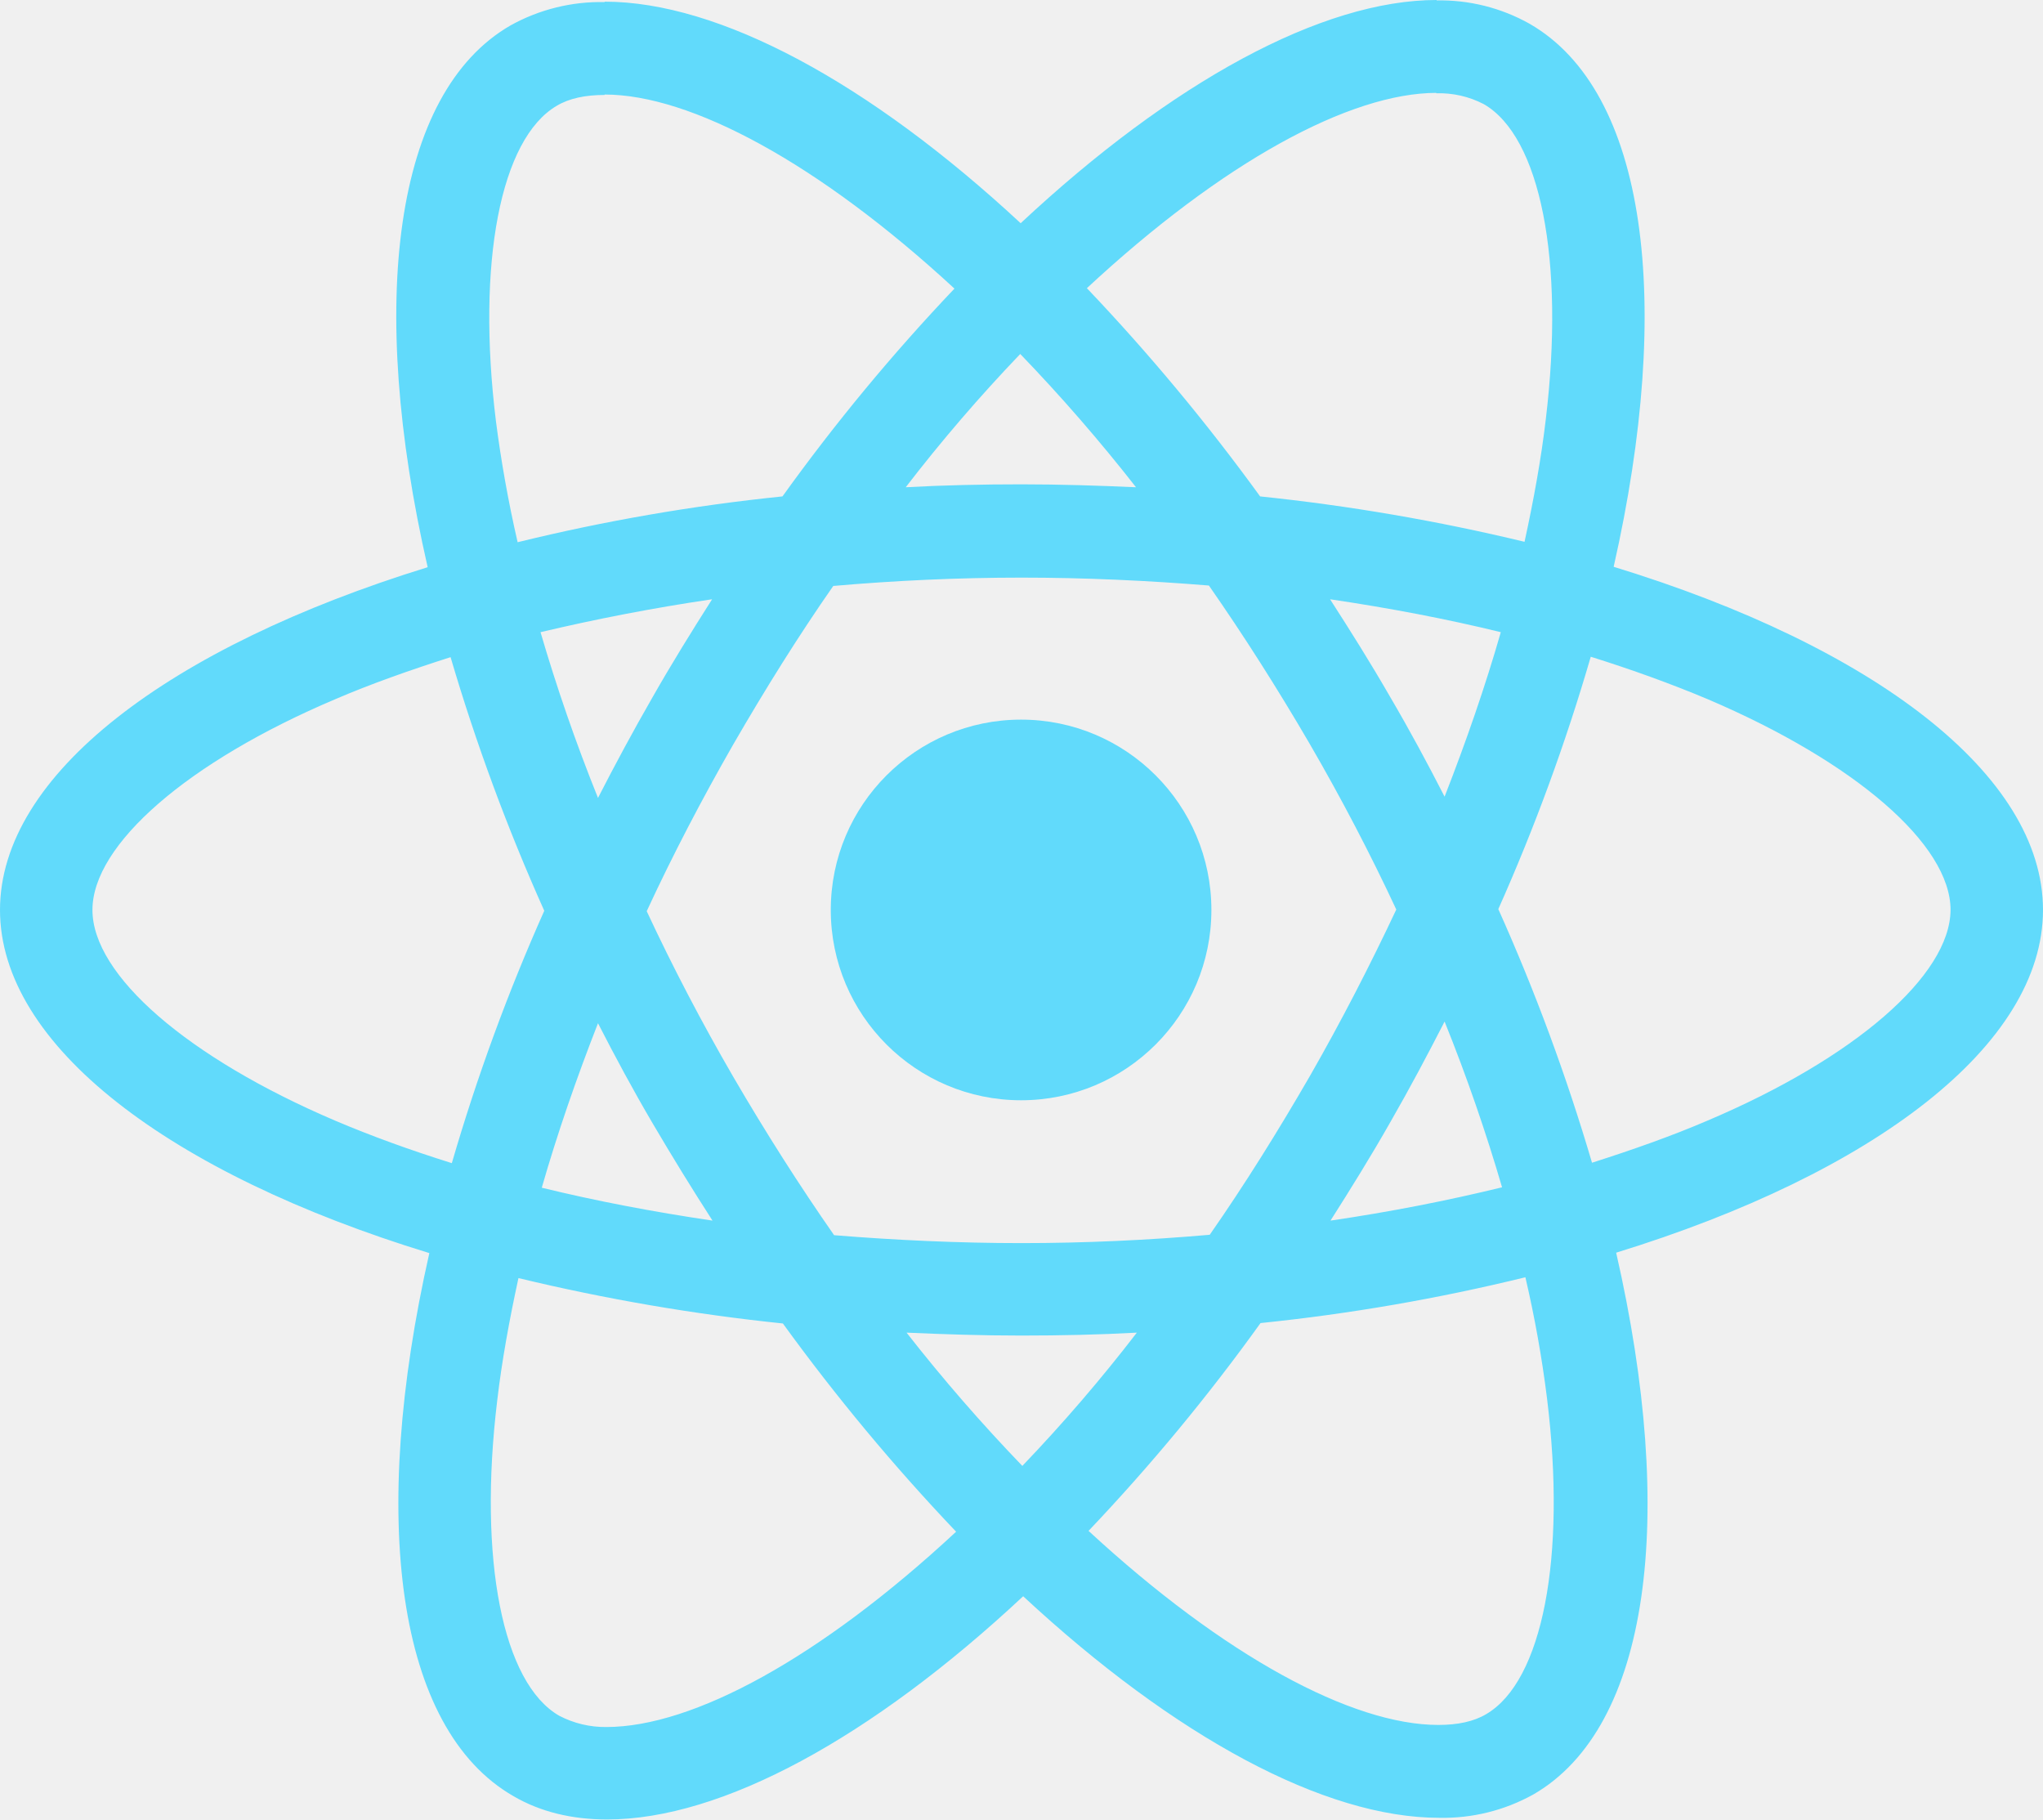
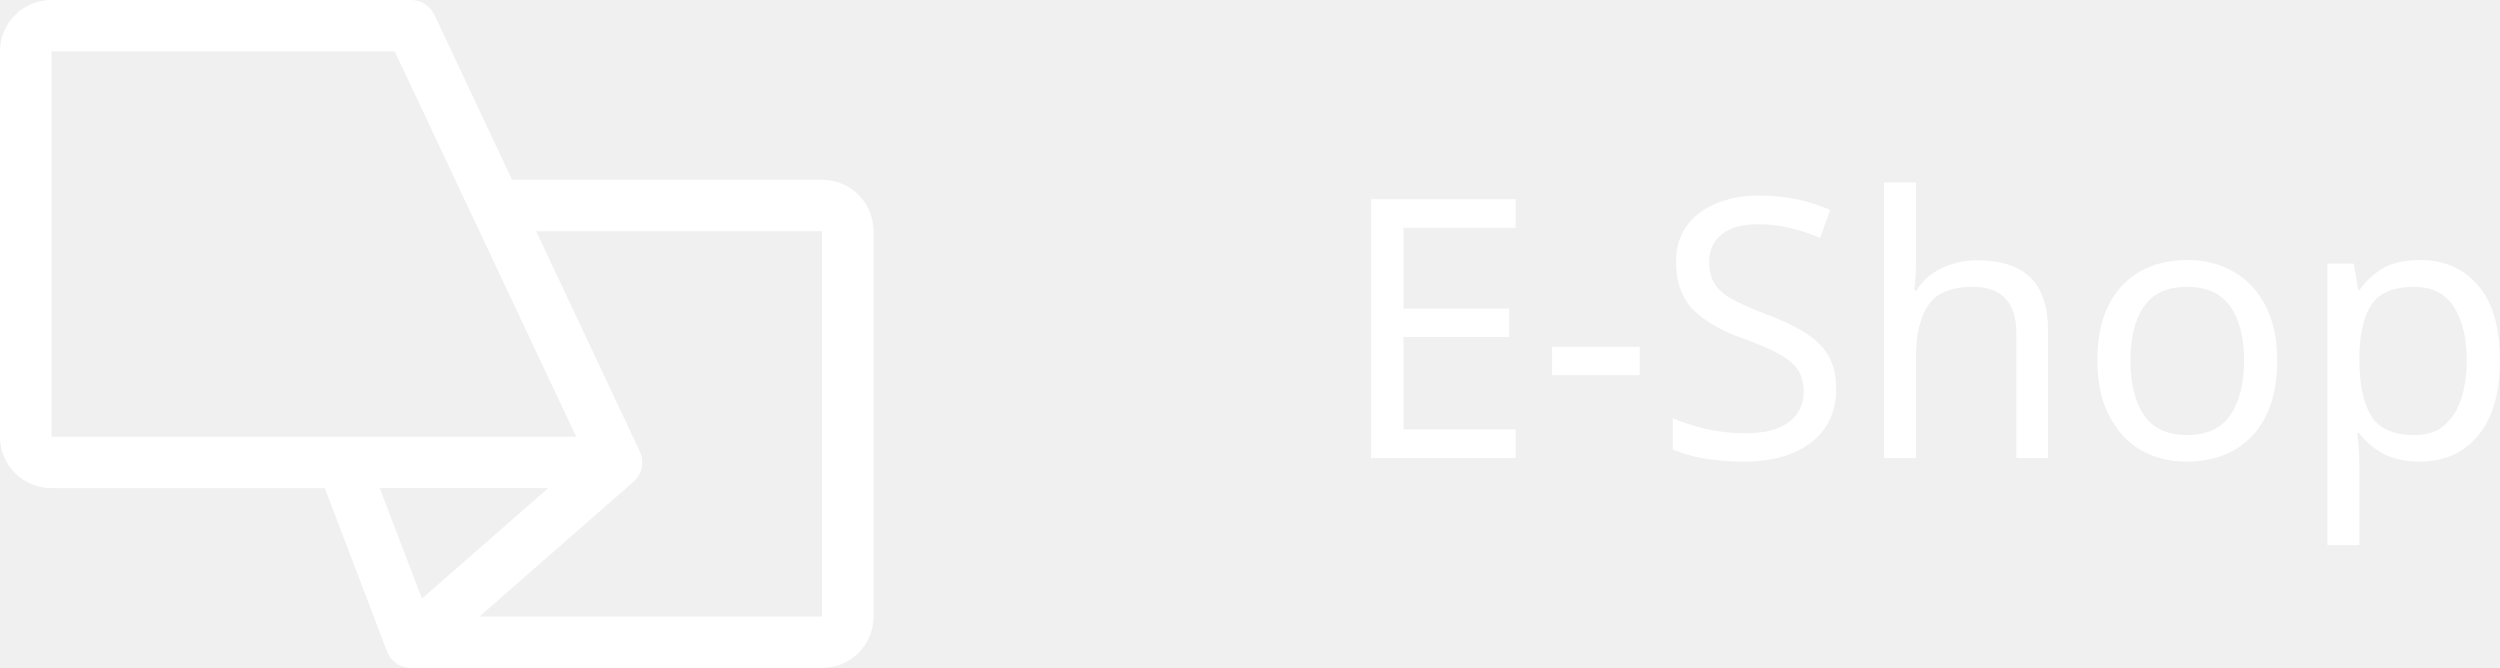
- <svg xmlns="http://www.w3.org/2000/svg" width="490.6" height="436.9" viewBox="0 0 490.6 436.9">
-   <g id="logo" transform="translate(-175.7 -78)">
-     <path id="Path_1" data-name="Path 1" d="M666.3,296.5c0-32.5-40.7-63.3-103.1-82.4,14.4-63.6,8-114.2-20.2-130.4a43.843,43.843,0,0,0-22.4-5.6v22.3A23.156,23.156,0,0,1,532,103c13.6,7.8,19.5,37.5,14.9,75.7-1.1,9.4-2.9,19.3-5.1,29.4a484.619,484.619,0,0,0-63.5-10.9,487.8,487.8,0,0,0-41.6-50c32.6-30.3,63.2-46.9,84-46.9V78c-27.5,0-63.5,19.6-99.9,53.6-36.4-33.8-72.4-53.2-99.9-53.2v22.3c20.7,0,51.4,16.5,84,46.6a472.313,472.313,0,0,0-41.3,49.9,466.976,466.976,0,0,0-63.6,11c-2.3-10-4-19.7-5.2-29-4.7-38.2,1.1-67.9,14.6-75.8,3-1.8,6.9-2.6,11.5-2.6V78.5a44.589,44.589,0,0,0-22.6,5.6c-28.1,16.2-34.4,66.7-19.9,130.1-62.2,19.2-102.7,49.9-102.7,82.3,0,32.5,40.7,63.3,103.1,82.4-14.4,63.6-8,114.2,20.2,130.4,6.5,3.8,14.1,5.6,22.5,5.6,27.5,0,63.5-19.6,99.9-53.6,36.4,33.8,72.4,53.2,99.9,53.2a44.588,44.588,0,0,0,22.6-5.6c28.1-16.2,34.4-66.7,19.9-130.1,62-19.1,102.5-49.9,102.5-82.3ZM536.1,229.8c-3.7,12.9-8.3,26.2-13.5,39.5-4.1-8-8.4-16-13.1-24-4.6-8-9.5-15.8-14.4-23.4,14.2,2.1,27.9,4.7,41,7.9ZM490.3,336.3c-7.8,13.5-15.8,26.3-24.1,38.2-14.9,1.3-30,2-45.2,2-15.1,0-30.2-.7-45-1.9q-12.45-17.85-24.2-38-11.4-19.65-20.8-39.8c6.2-13.4,13.2-26.8,20.7-39.9,7.8-13.5,15.8-26.3,24.1-38.2,14.9-1.3,30-2,45.2-2,15.1,0,30.2.7,45,1.9q12.45,17.85,24.2,38,11.4,19.65,20.8,39.8c-6.3,13.4-13.2,26.8-20.7,39.9Zm32.3-13c5.4,13.4,10,26.8,13.8,39.8-13.1,3.2-26.9,5.9-41.2,8,4.9-7.7,9.8-15.6,14.4-23.7,4.6-8,8.9-16.1,13-24.1ZM421.2,430a412.263,412.263,0,0,1-27.8-32c9,.4,18.2.7,27.5.7,9.4,0,18.7-.2,27.8-.7A390.323,390.323,0,0,1,421.2,430Zm-74.4-58.9c-14.2-2.1-27.9-4.7-41-7.9,3.7-12.9,8.3-26.2,13.5-39.5,4.1,8,8.4,16,13.1,24S341.9,363.5,346.8,371.1ZM420.7,163a412.265,412.265,0,0,1,27.8,32c-9-.4-18.2-.7-27.5-.7-9.4,0-18.7.2-27.8.7A390.325,390.325,0,0,1,420.7,163Zm-74,58.9c-4.9,7.7-9.8,15.6-14.4,23.7-4.6,8-8.9,16-13,24-5.4-13.4-10-26.8-13.8-39.8,13.1-3.1,26.9-5.8,41.2-7.9ZM256.2,347.1c-35.4-15.1-58.3-34.9-58.3-50.6s22.9-35.6,58.3-50.6c8.6-3.7,18-7,27.7-10.1a480.287,480.287,0,0,0,22.5,60.9,473.512,473.512,0,0,0-22.2,60.6c-9.9-3.1-19.3-6.5-28-10.2ZM310,490c-13.6-7.8-19.5-37.5-14.9-75.7,1.1-9.4,2.9-19.3,5.1-29.4a484.623,484.623,0,0,0,63.5,10.9,487.8,487.8,0,0,0,41.6,50c-32.6,30.3-63.2,46.9-84,46.9A23.865,23.865,0,0,1,310,490Zm237.2-76.2c4.7,38.2-1.1,67.9-14.6,75.8-3,1.8-6.9,2.6-11.5,2.6-20.7,0-51.4-16.5-84-46.6a472.314,472.314,0,0,0,41.3-49.9,466.975,466.975,0,0,0,63.6-11A279.957,279.957,0,0,1,547.2,413.8Zm38.5-66.7c-8.6,3.7-18,7-27.7,10.1a480.287,480.287,0,0,0-22.5-60.9,473.517,473.517,0,0,0,22.2-60.6c9.9,3.1,19.3,6.5,28.1,10.2,35.4,15.1,58.3,34.9,58.3,50.6-.1,15.7-23,35.6-58.4,50.6ZM320.8,78.4Z" fill="#61dafb" />
-     <circle id="Ellipse_1" data-name="Ellipse 1" cx="45.7" cy="45.7" r="45.7" transform="translate(375.2 250.8)" fill="#61dafb" />
-     <path id="Path_2" data-name="Path 2" d="M520.5,78.1Z" fill="#61dafb" />
-   </g>
+ <svg xmlns="http://www.w3.org/2000/svg" id="Group_232" data-name="Group 232" width="131" height="35.001" viewBox="0 0 131 35.001">
+   <text id="E-Shop" transform="translate(70 24)" fill="#fff" font-size="19" font-family="SegoeUI, Segoe UI">
+     <tspan x="0" y="0">E-Shop</tspan>
+   </text>
+   <path id="noun_cloth_2129414" d="M437.579,459a1.344,1.344,0,0,1-1.3-.867l-3.26-8.556H418.69a2.69,2.69,0,0,1-2.69-2.692V426.692A2.691,2.691,0,0,1,418.7,424h18.843a1.346,1.346,0,0,1,1.218.773l4.07,8.65h16.252a2.69,2.69,0,0,1,2.69,2.692v20.192a2.691,2.691,0,0,1-2.7,2.692Zm-.895-32.308H418.7s0,6.731,0,20.192h27.494Zm7.41,9.423,5.432,11.542a1.346,1.346,0,0,1-.332,1.586l-8.073,7.064h17.952s0-6.731,0-20.192Zm-5.986,19.251,6.617-5.79H435.9Z" transform="translate(-416 -424)" fill="#fff" />
</svg>
